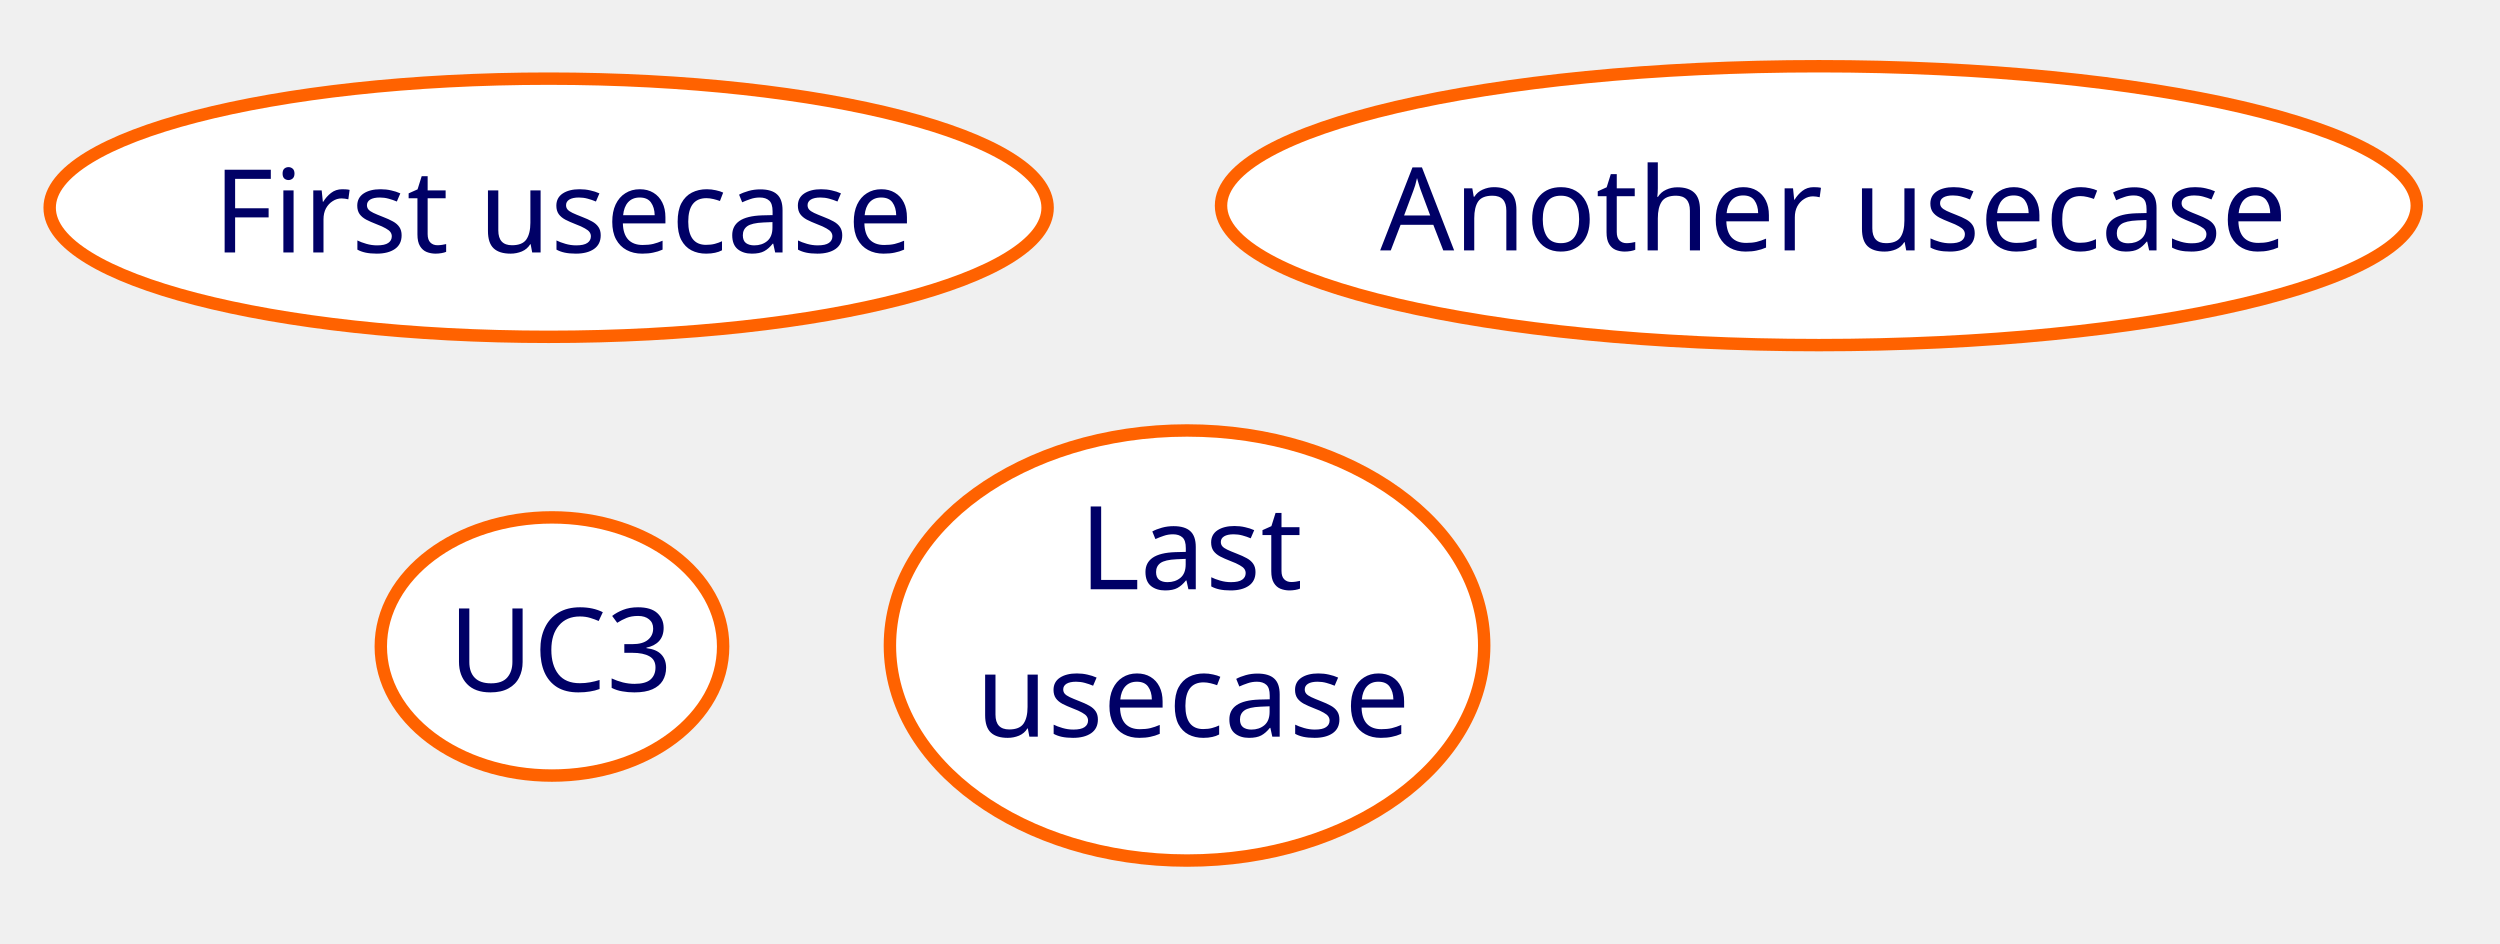
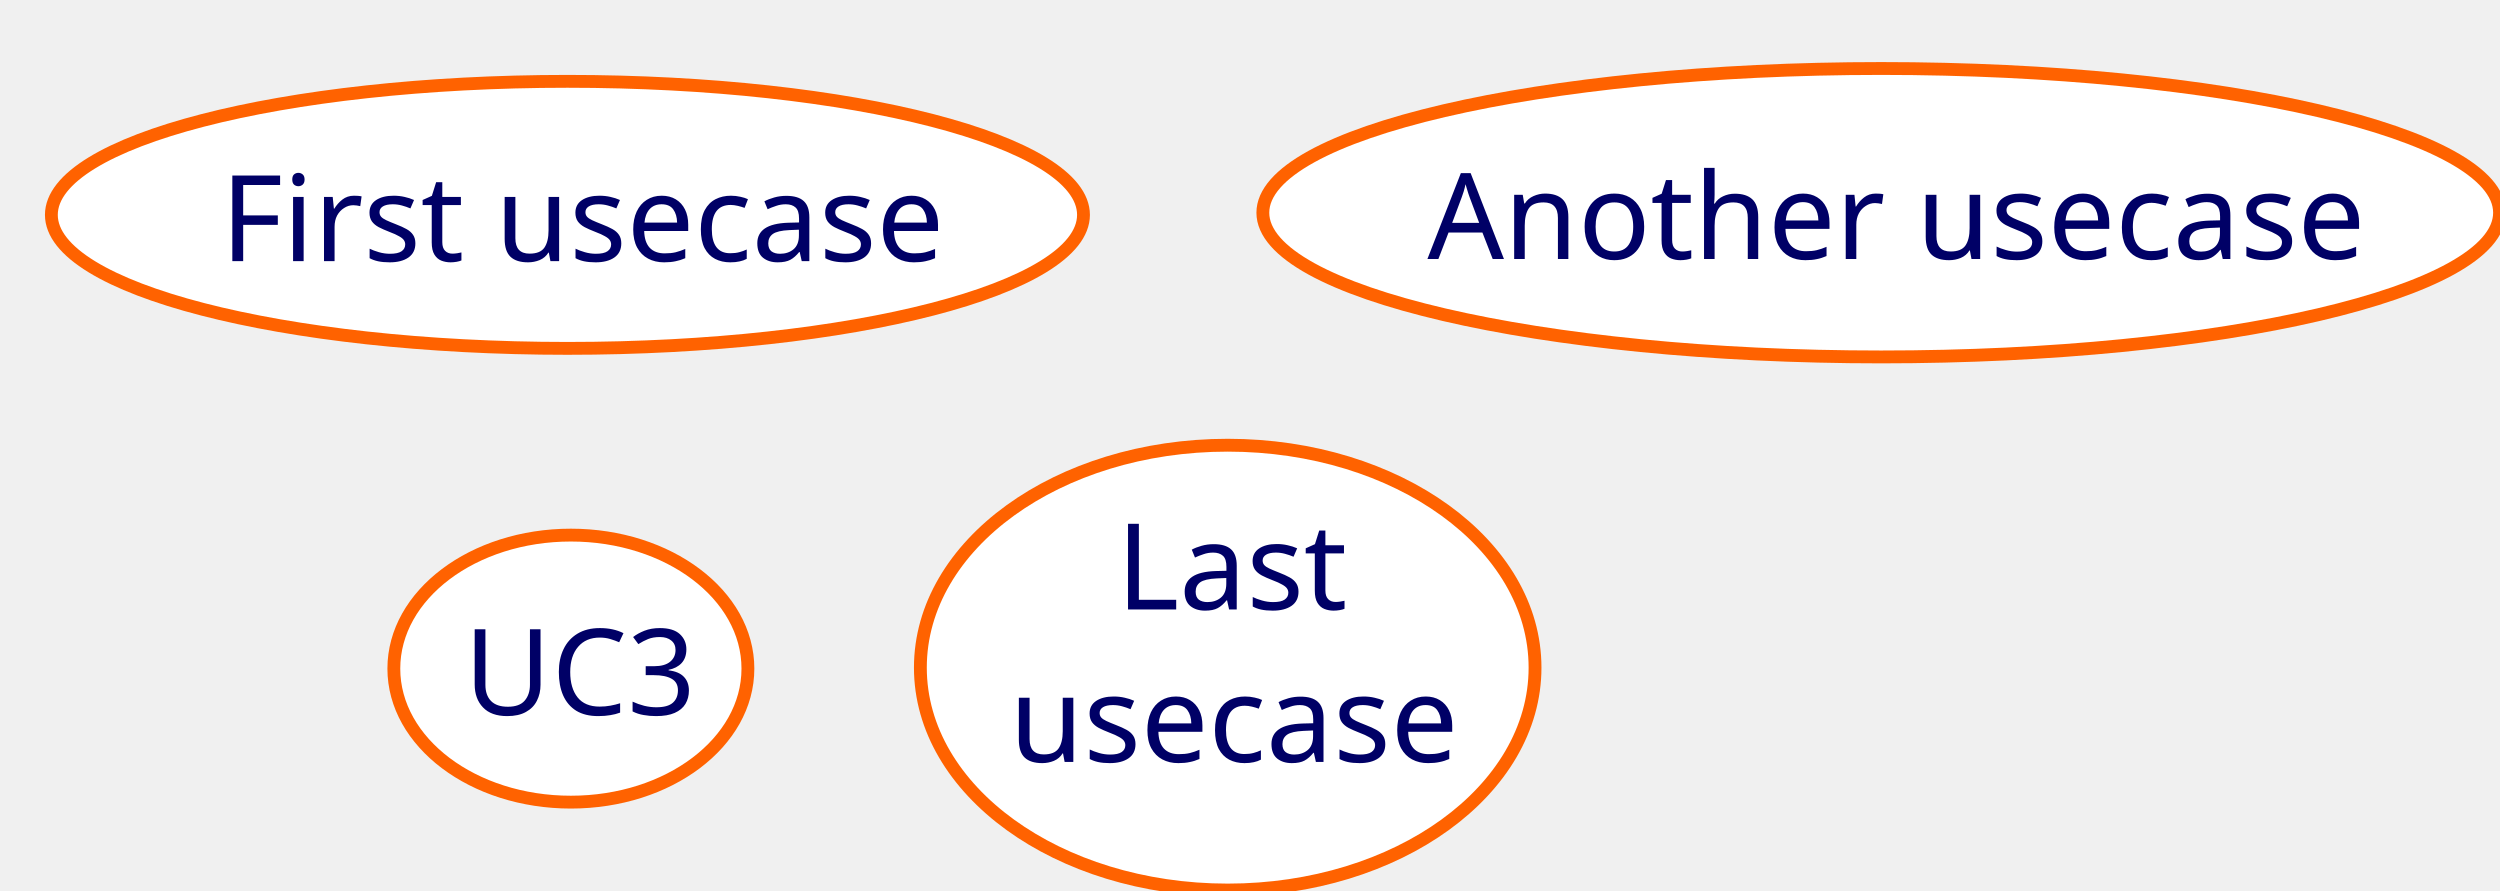
- <svg xmlns="http://www.w3.org/2000/svg" contentScriptType="application/ecmascript" contentStyleType="text/css" height="114px" preserveAspectRatio="none" style="width:302px;height:114px;" version="1.1" viewBox="0 0 302 114" width="302px" zoomAndPan="magnify">
+ <svg xmlns="http://www.w3.org/2000/svg" contentScriptType="application/ecmascript" contentStyleType="text/css" height="104px" preserveAspectRatio="none" style="width:292px;height:104px;" version="1.1" viewBox="0 0 292 104" width="292px" zoomAndPan="magnify">
  <defs />
  <g>
    <ellipse cx="66.276" cy="25.095" fill="#FFFFFF" rx="60.276" ry="15.595" style="stroke: #FF6200; stroke-width: 1.5;" />
    <text fill="#000066" font-family="ING Me" font-size="14" lengthAdjust="spacingAndGlyphs" textLength="81" x="25.776" y="30.501">First usecase</text>
    <ellipse cx="219.724" cy="24.845" fill="#FFFFFF" rx="72.224" ry="16.845" style="stroke: #FF6200; stroke-width: 1.5;" />
    <text fill="#000066" font-family="ING Me" font-size="14" lengthAdjust="spacingAndGlyphs" textLength="106" x="166.724" y="30.251">Another usecase</text>
    <ellipse cx="66.678" cy="78.095" fill="#FFFFFF" rx="20.678" ry="15.595" style="stroke: #FF6200; stroke-width: 1.5;" />
    <text fill="#000066" font-family="ING Me" font-size="14" lengthAdjust="spacingAndGlyphs" textLength="25" x="54.178" y="83.501">UC3</text>
    <ellipse cx="143.396" cy="77.978" fill="#FFFFFF" rx="35.896" ry="25.978" style="stroke: #FF6200; stroke-width: 1.5;" />
    <text fill="#000066" font-family="ING Me" font-size="14" lengthAdjust="spacingAndGlyphs" textLength="26" x="130.396" y="71.183">Last</text>
    <text fill="#000066" font-family="ING Me" font-size="14" lengthAdjust="spacingAndGlyphs" textLength="51" x="117.896" y="88.995">usecase</text>
  </g>
</svg>
